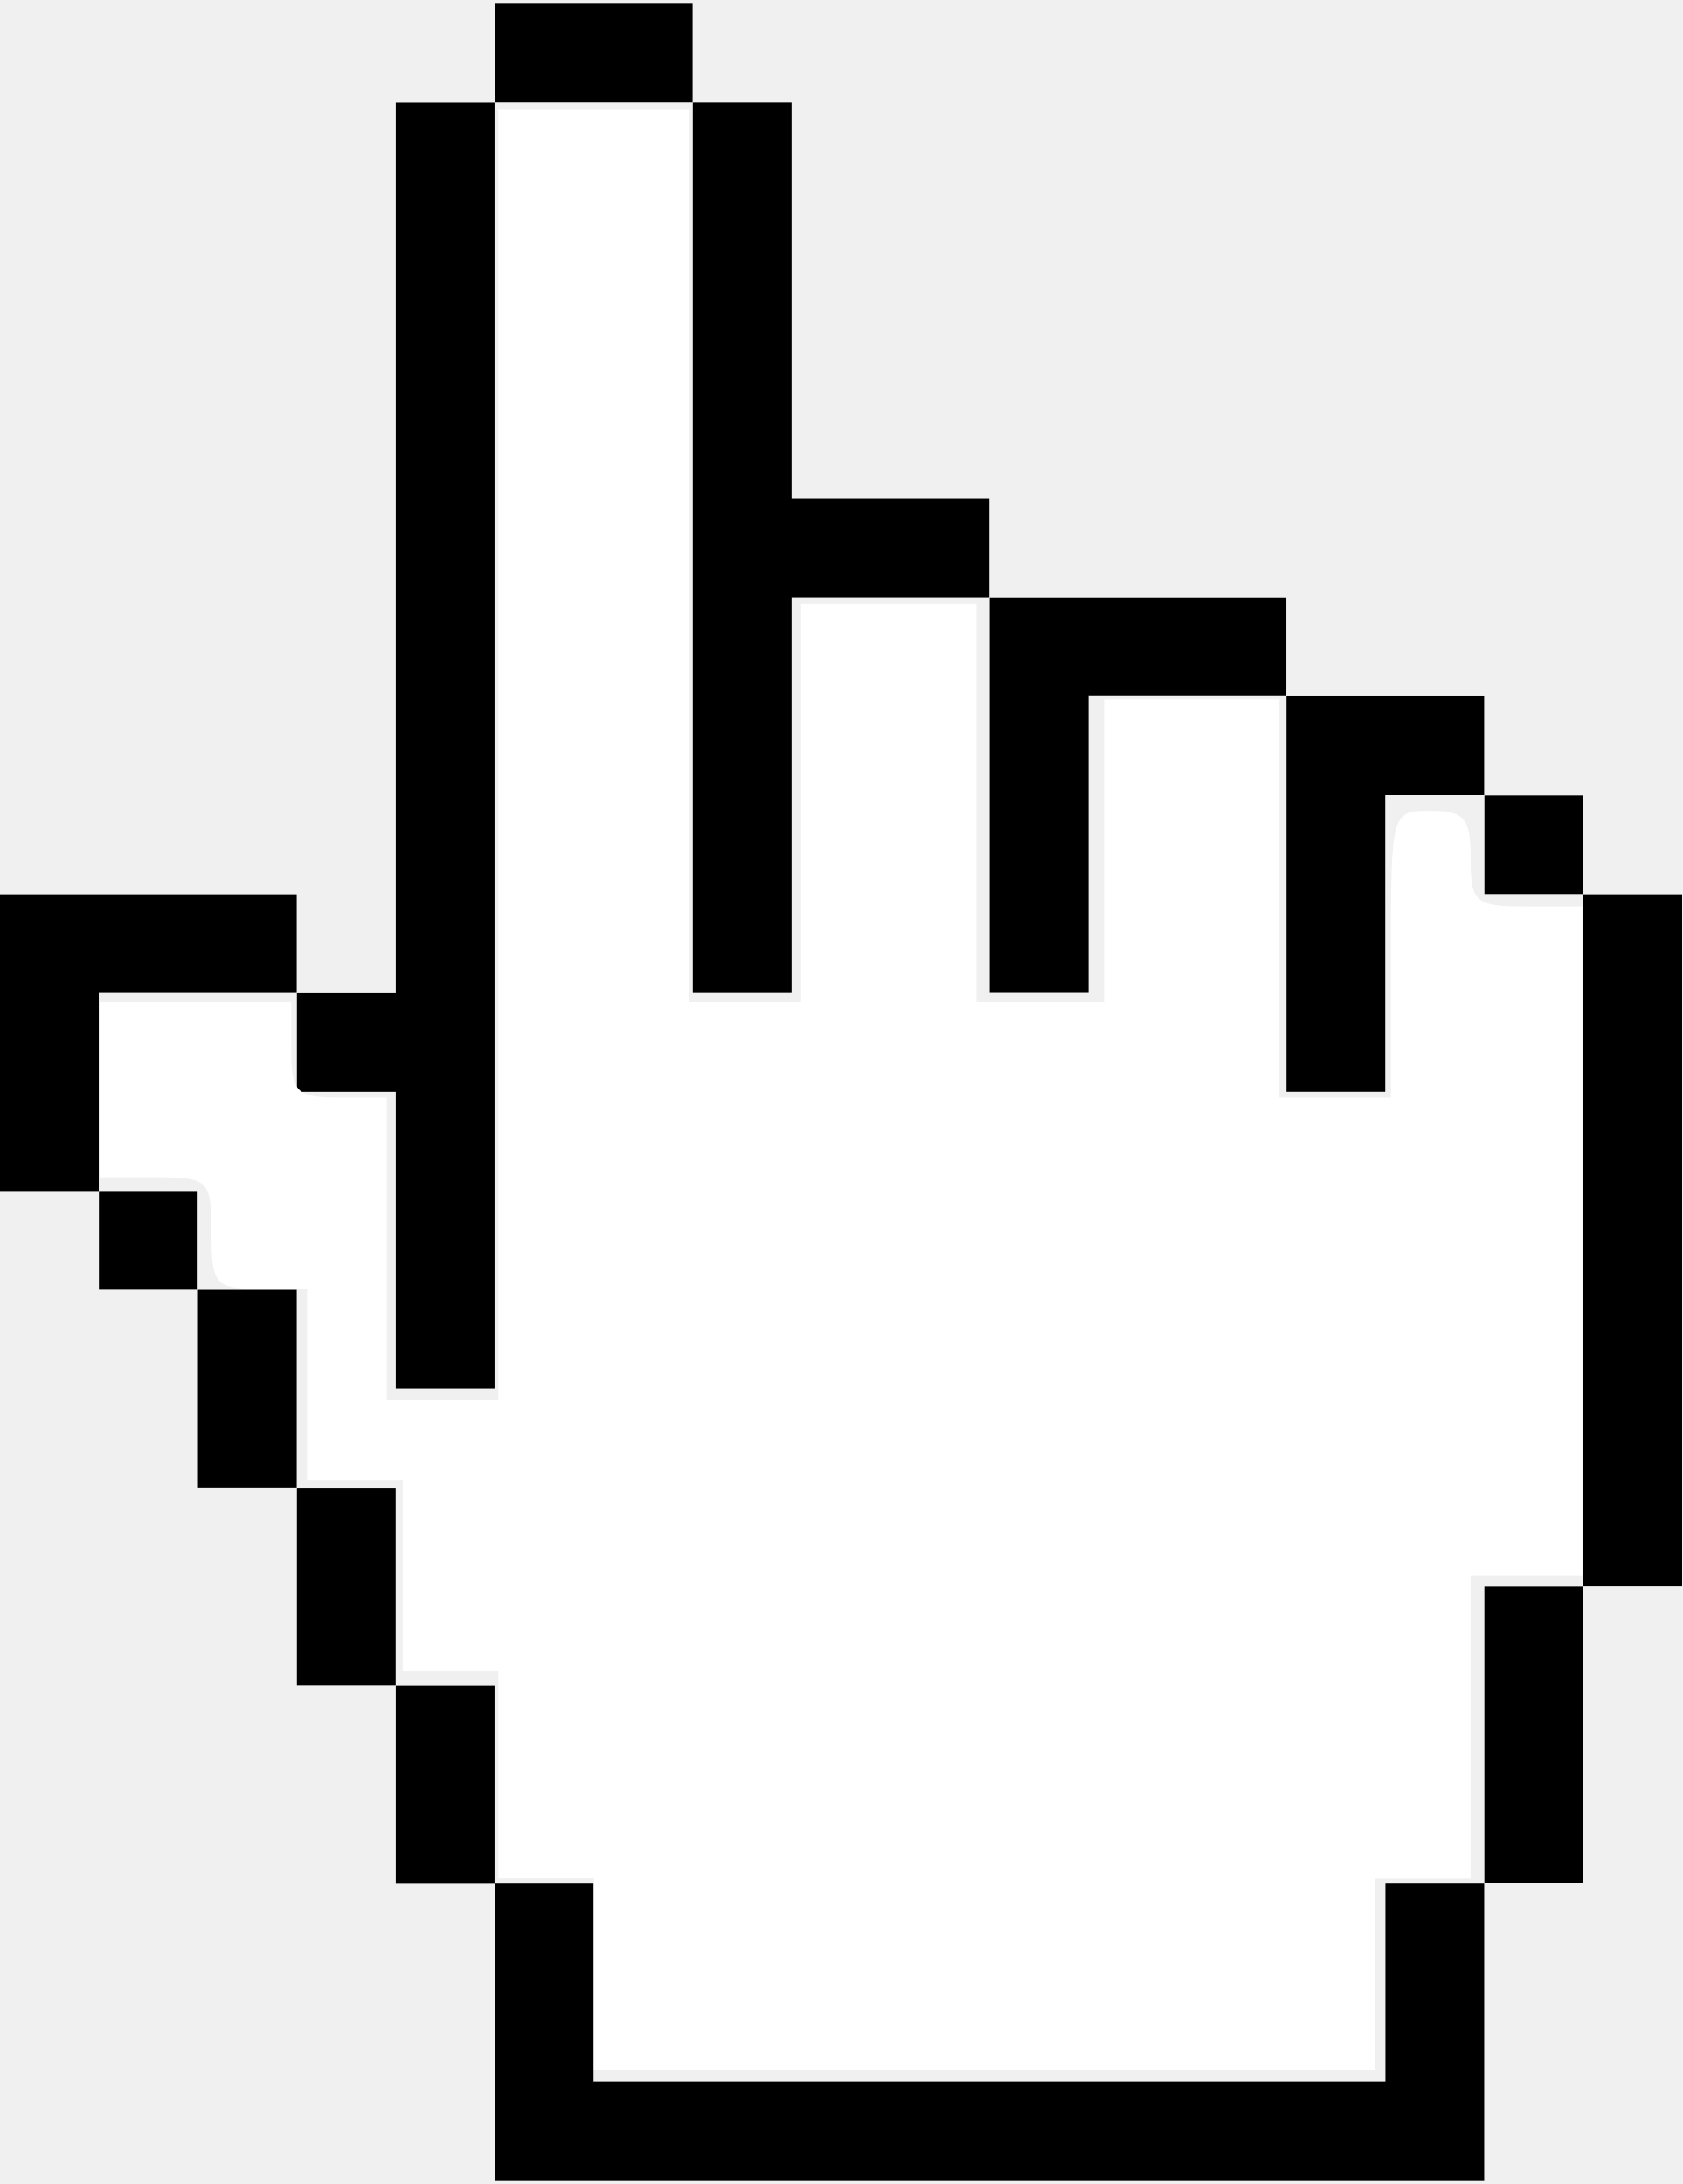
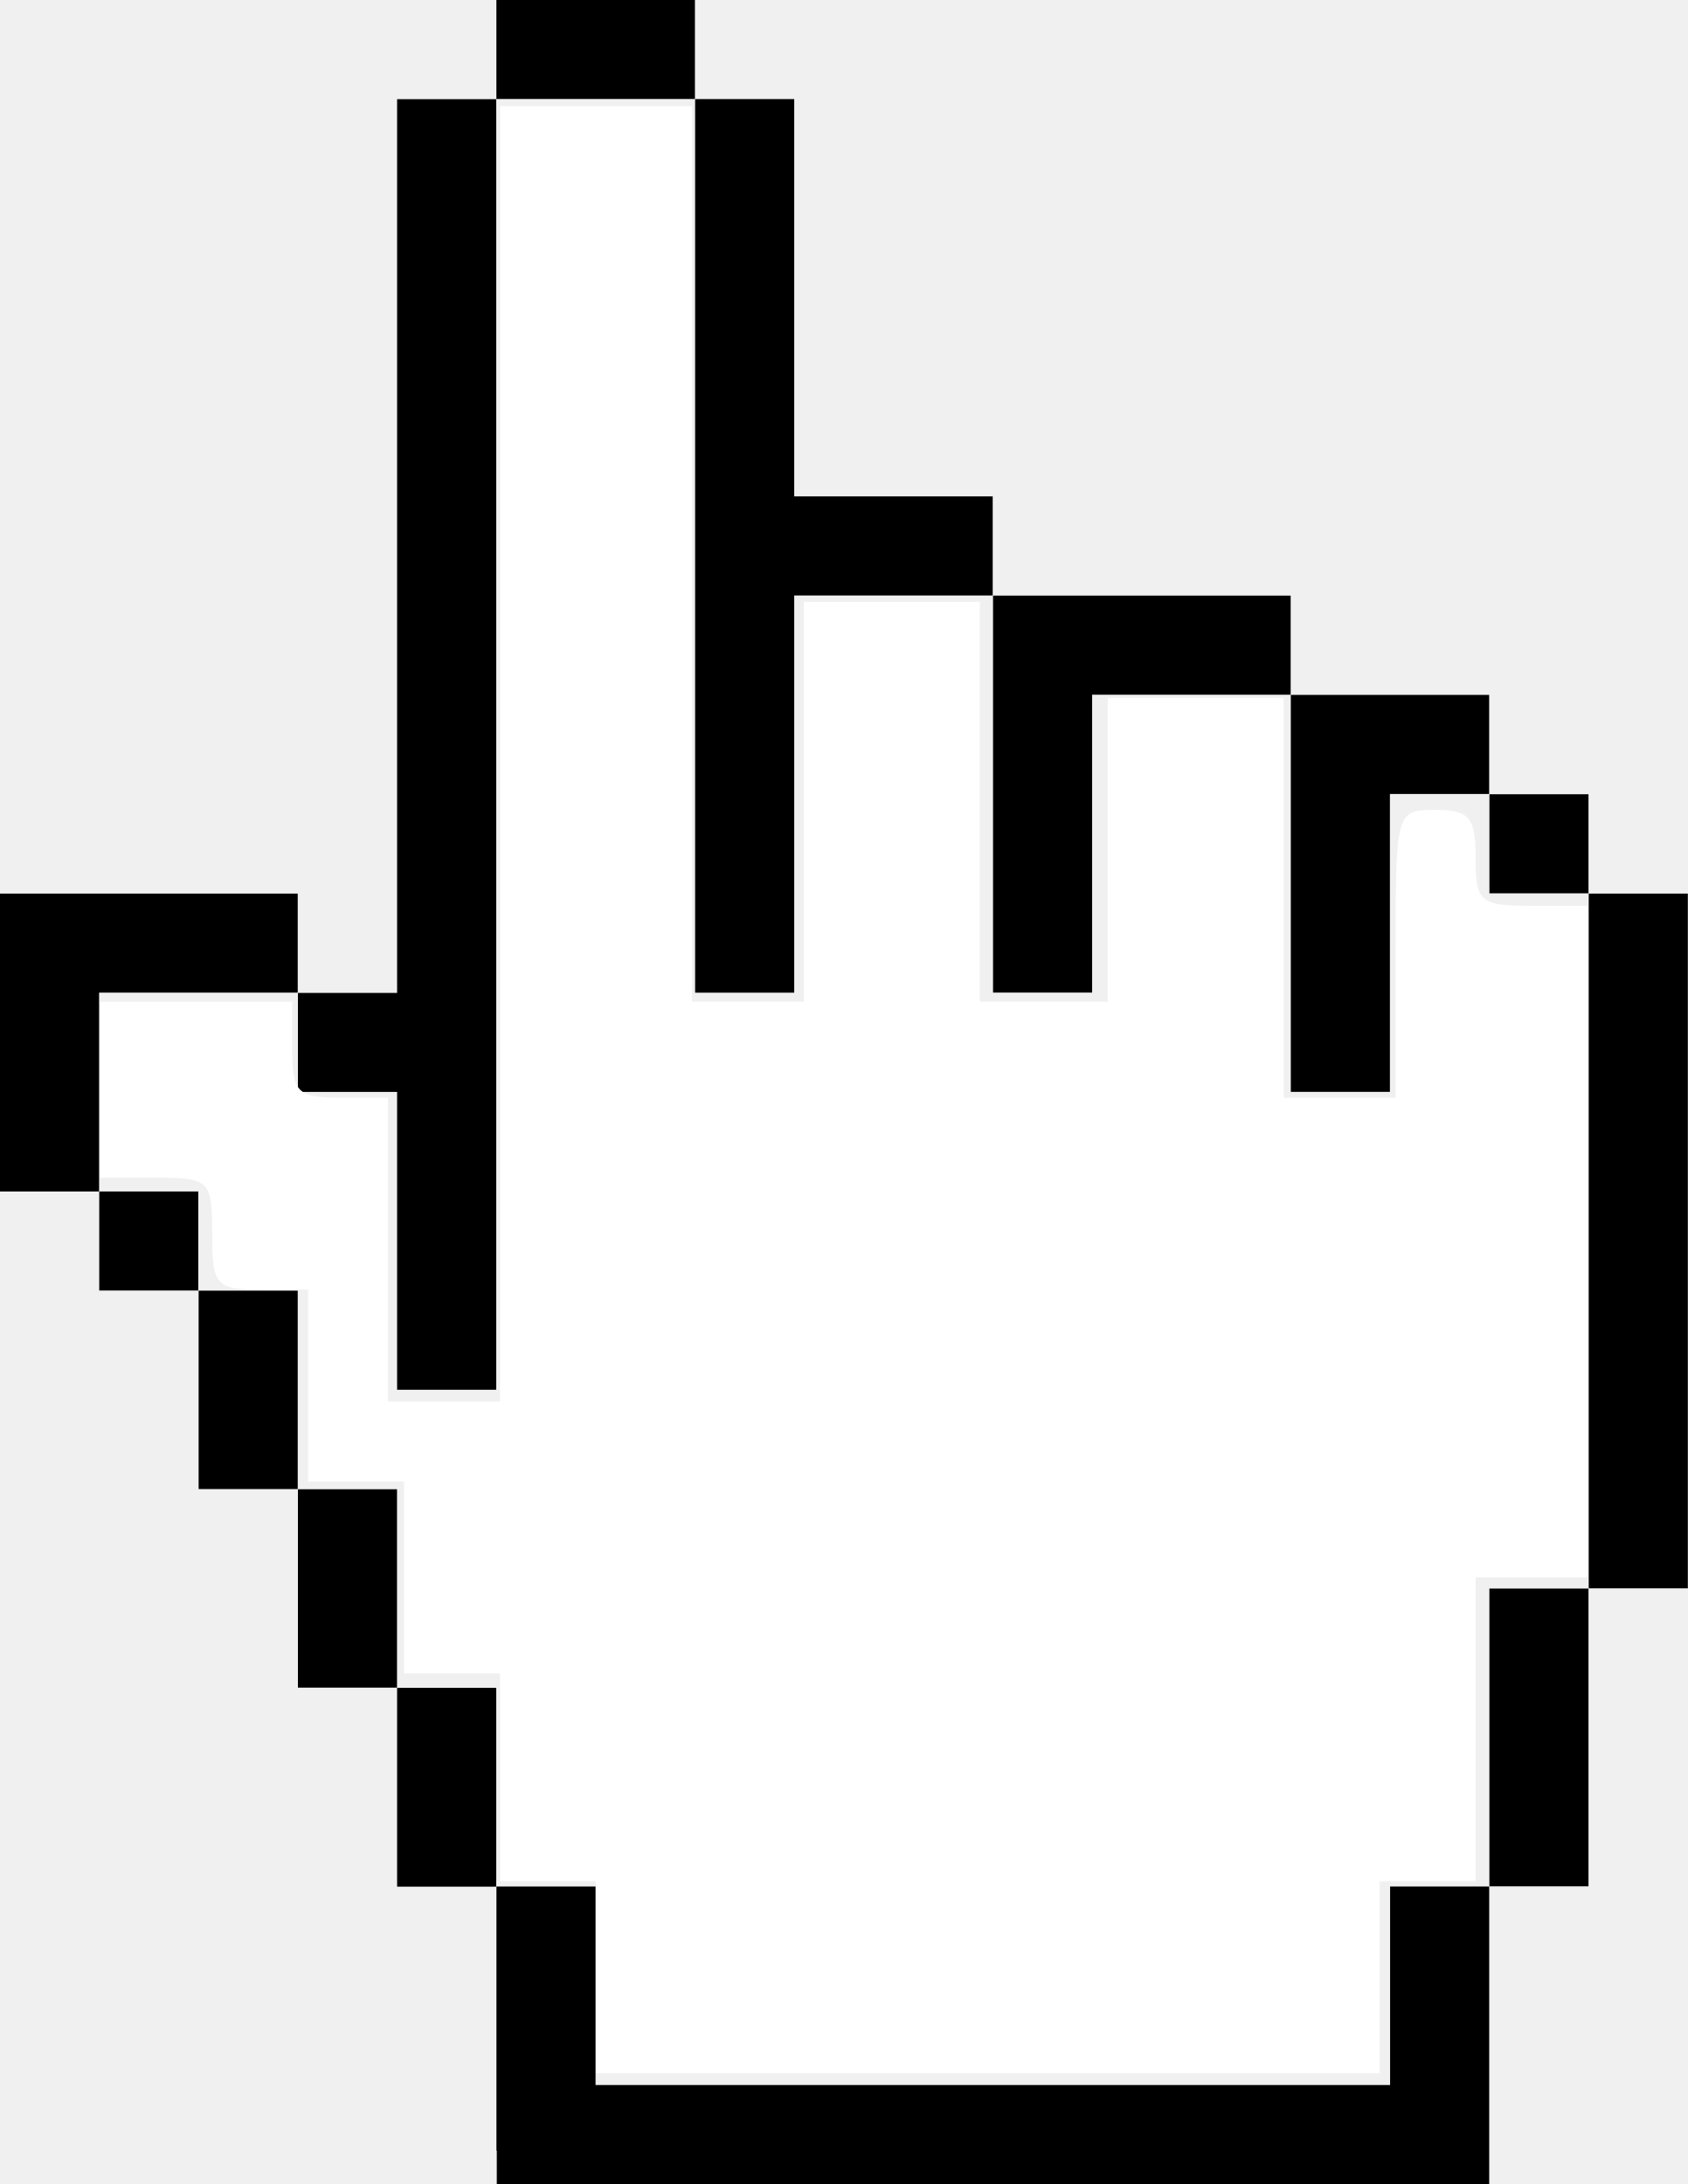
- <svg xmlns="http://www.w3.org/2000/svg" stroke-width="0.501" stroke-linejoin="bevel" fill-rule="evenodd" version="1.1" overflow="visible" viewBox="0 0 34.899 45.166" width="23.1" height="30" id="svg2886">
-   <g fill="none" stroke="#000" font-family="Times New Roman" font-size="16px" transform="matrix(1,0,0,-1,-20.051,-14.917)" id="g2880">
-     <g transform="translate(0,-75)" id="g2878">
-       <g id="g2876">
-         <path d="m 30.323,14.917 v 0.691 h -0.007 v 5.463 h 2.049 v -4.105 h 16.429 v 4.105 h 2.049 v -6.154 z               m -2.061,6.151 v 4.111 h 2.049 v -4.111 z               m 22.585,0.007 v 6.157 h 2.049 v -6.157 z               m -24.636,4.109 v 4.102 h 2.049 v -4.102 z               m 26.69,2.053 V 41.604 H 54.95 V 27.237 Z               M 24.158,29.29 v 4.103 h 2.049 V 29.29 Z               m 4.104,2.054 v 6.159 h -2.051 v 2.047 h 2.051 v 18.482 h 2.049 V 31.344 Z               m -6.159,2.052 v 2.048 h 2.048 v -2.048 z               m -2.052,2.048 v 6.16 h 6.156 V 39.556 H 22.1 v -4.112 z               m 26.69,2.06 v 8.209 h 4.101 V 43.664 H 48.79 v -6.16 z               m -12.317,2.051 v 18.479 h 2.049 v -8.216 h 4.104 v -2.049 h -4.104 v -8.214 z               m 6.16,0.002 v 8.209 h 6.154 v -2.049 h -4.105 v -6.16 z               m 10.264,2.053 v 2.048 h 2.048 V 41.61 Z               M 30.315,58.036 v 2.047 h 4.105 v -2.047 z" fill="#000" stroke-linejoin="miter" stroke-width="0.061" stroke="none" id="path2874" />
+ <svg xmlns="http://www.w3.org/2000/svg" width="5.206mm" height="6.737mm" viewBox="0 0 5.206 6.737" version="1.1" id="svg5">
+   <defs id="defs2" />
+   <g id="layer1" transform="translate(-80.01387,-135.1079)">
+     <g style="overflow:visible;fill-rule:evenodd;stroke-width:0.501;stroke-linejoin:bevel" id="g923" transform="matrix(0.1491681,0,0,0.1491681,80.01387,135.1079)">
+       <g fill="none" stroke="#000000" font-family="'Times New Roman'" font-size="16px" transform="matrix(1,0,0,-1,-20.051,-14.917)" id="g2880">
+         <g transform="translate(0,-75)" id="g2878">
+           <g id="g2876">
+             <path d="m 30.323,14.917 v 0.691 h -0.007 v 5.463 h 2.049 v -4.105 h 16.429 v 4.105 h 2.049 v -6.154 z m -2.061,6.151 v 4.111 h 2.049 v -4.111 z m 22.585,0.007 v 6.157 h 2.049 v -6.157 z m -24.636,4.109 v 4.102 h 2.049 v -4.102 z m 26.69,2.053 V 41.604 H 54.95 V 27.237 Z M 24.158,29.29 v 4.103 h 2.049 V 29.29 Z m 4.104,2.054 v 6.159 h -2.051 v 2.047 h 2.051 v 18.482 h 2.049 V 31.344 Z m -6.159,2.052 v 2.048 h 2.048 v -2.048 z m -2.052,2.048 v 6.16 h 6.156 V 39.556 H 22.1 v -4.112 z m 26.69,2.06 v 8.209 h 4.101 V 43.664 H 48.79 v -6.16 z m -12.317,2.051 v 18.479 h 2.049 v -8.216 h 4.104 v -2.049 h -4.104 v -8.214 z m 6.16,0.002 v 8.209 h 6.154 v -2.049 h -4.105 v -6.16 z m 10.264,2.053 v 2.048 h 2.048 V 41.61 Z M 30.315,58.036 v 2.047 h 4.105 v -2.047 z" fill="#000000" stroke-linejoin="miter" stroke-width="0.061" stroke="none" id="path2874" />
+           </g>
+         </g>
      </g>
+       <path style="fill:#ffffff;fill-opacity:1;stroke-width:1.25" d="M 12.323,40.887 V 38.902 H 11.331 10.339 V 36.753 34.604 H 9.347 8.355 V 32.62 30.636 H 7.363 6.371 V 28.652 26.668 H 5.379 c -0.913,0 -0.992,-0.092 -0.992,-1.157 0,-1.102 -0.055,-1.157 -1.157,-1.157 H 2.073 v -1.819 -1.819 h 1.984 1.984 v 0.992 c 0,0.882 0.11,0.992 0.992,0.992 h 0.992 v 3.142 3.142 h 1.157 1.157 V 15.589 2.196 h 1.984 1.984 v 9.259 9.259 h 1.157 1.157 V 16.58 12.446 h 1.819 1.819 v 4.134 4.134 h 1.323 1.323 v -3.141 -3.141 h 1.819 1.819 v 4.134 4.134 h 1.157 1.157 v -2.976 c 0,-2.954 0.006,-2.976 0.827,-2.976 0.698,0 0.827,0.154 0.827,0.992 0,0.913 0.092,0.992 1.157,0.992 h 1.157 v 6.944 6.944 h -1.157 -1.157 v 3.142 3.142 h -0.992 -0.992 v 1.984 1.984 h -8.102 -8.102 z" id="path3455" />
    </g>
  </g>
-   <path style="fill:#fff;fill-opacity:100;stroke-width:1.25" d="M 12.323,40.887 V 38.902 H 11.331 10.339 V 36.753 34.604 H 9.347 8.355 v -1.984 -1.984 h -0.992 -0.992 v -1.984 -1.984 h -0.992         c -0.913,0 -0.992,-0.092 -0.992,-1.157 0,-1.102 -0.055,-1.157 -1.157,-1.157 h -1.157 v -1.819 -1.819 h 1.984 1.984 v 0.992         c 0,0.882 0.11,0.992 0.992,0.992 h 0.992 v 3.142 3.142 h 1.157 1.157 V 15.589 2.196 h 1.984 1.984 v 9.259 9.259 h 1.157 1.157         v -4.134 -4.134 h 1.819 1.819 v 4.134 4.134 h 1.323 1.323 V 17.573 14.432 h 1.819 1.819 v 4.134 4.134 h 1.157 1.157 v -2.976         c 0,-2.954 0.006,-2.976 0.827,-2.976 0.698,0 0.827,0.154 0.827,0.992 0,0.913 0.092,0.992 1.157,0.992 h 1.157 v 6.944 6.944 h -1.157 -1.157         v 3.142 3.142 h -0.992 -0.992 v 1.984 1.984 h -8.102 -8.102 z" id="path3455" />
</svg>
